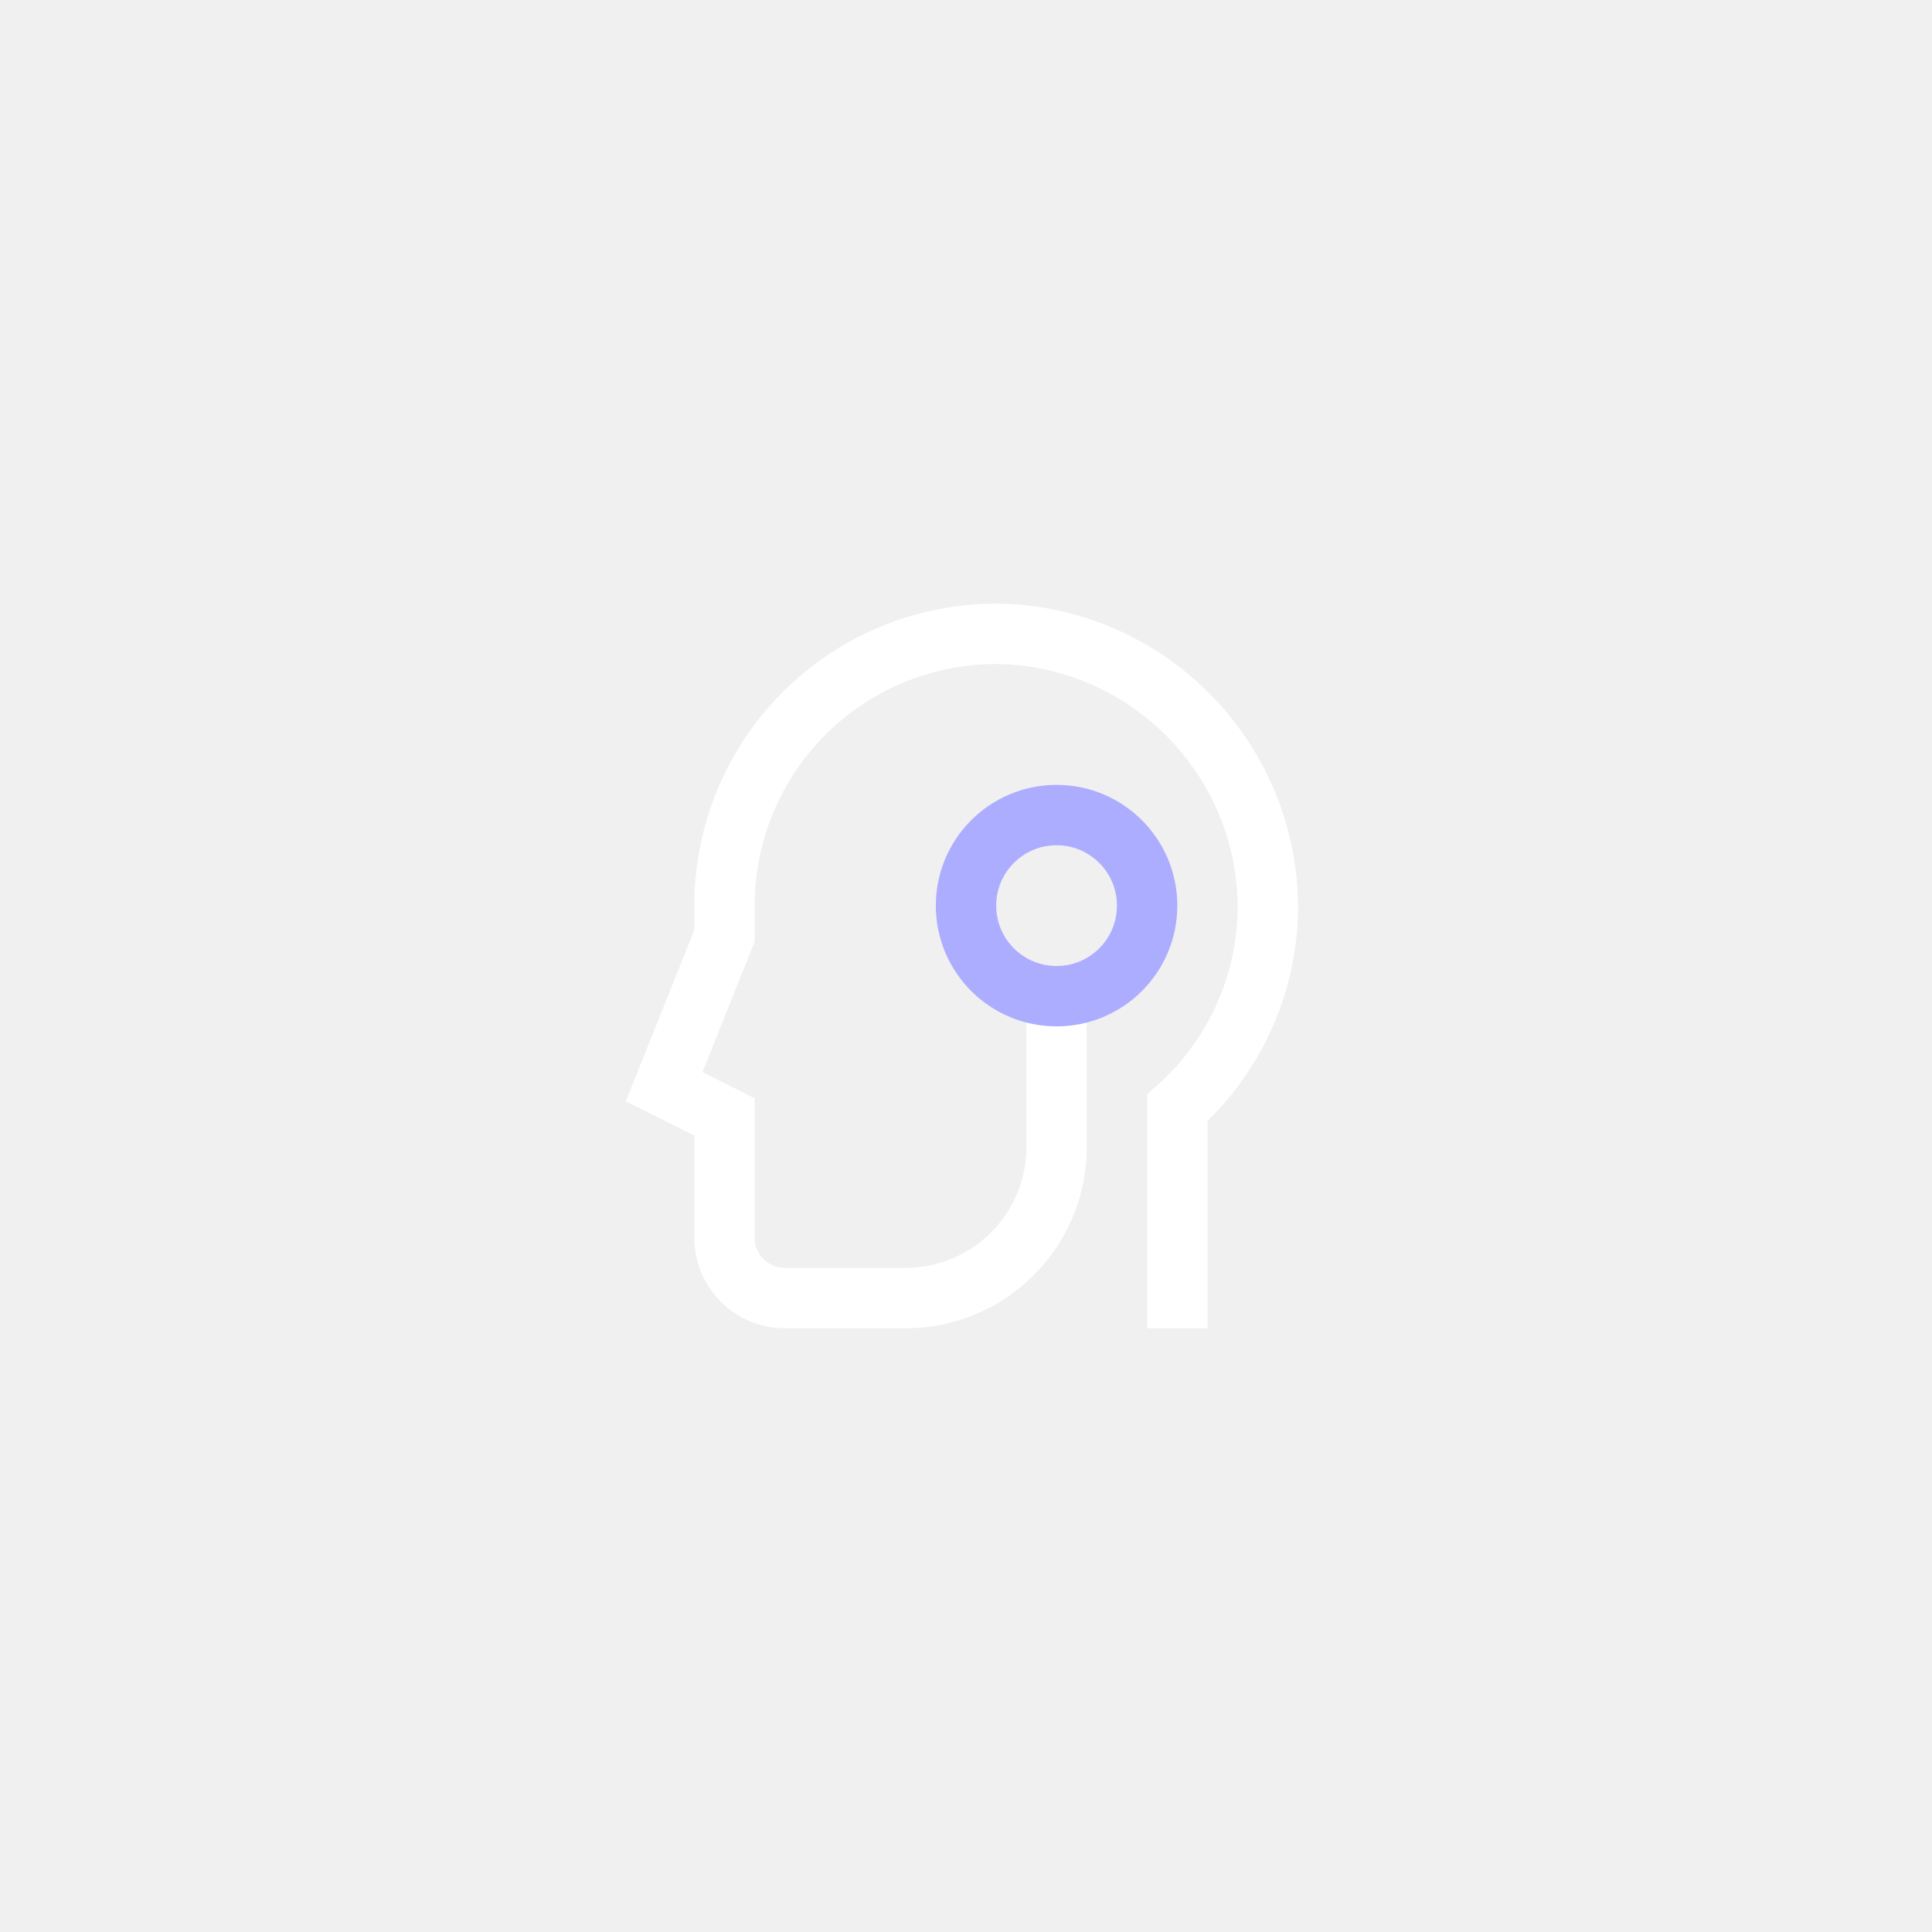
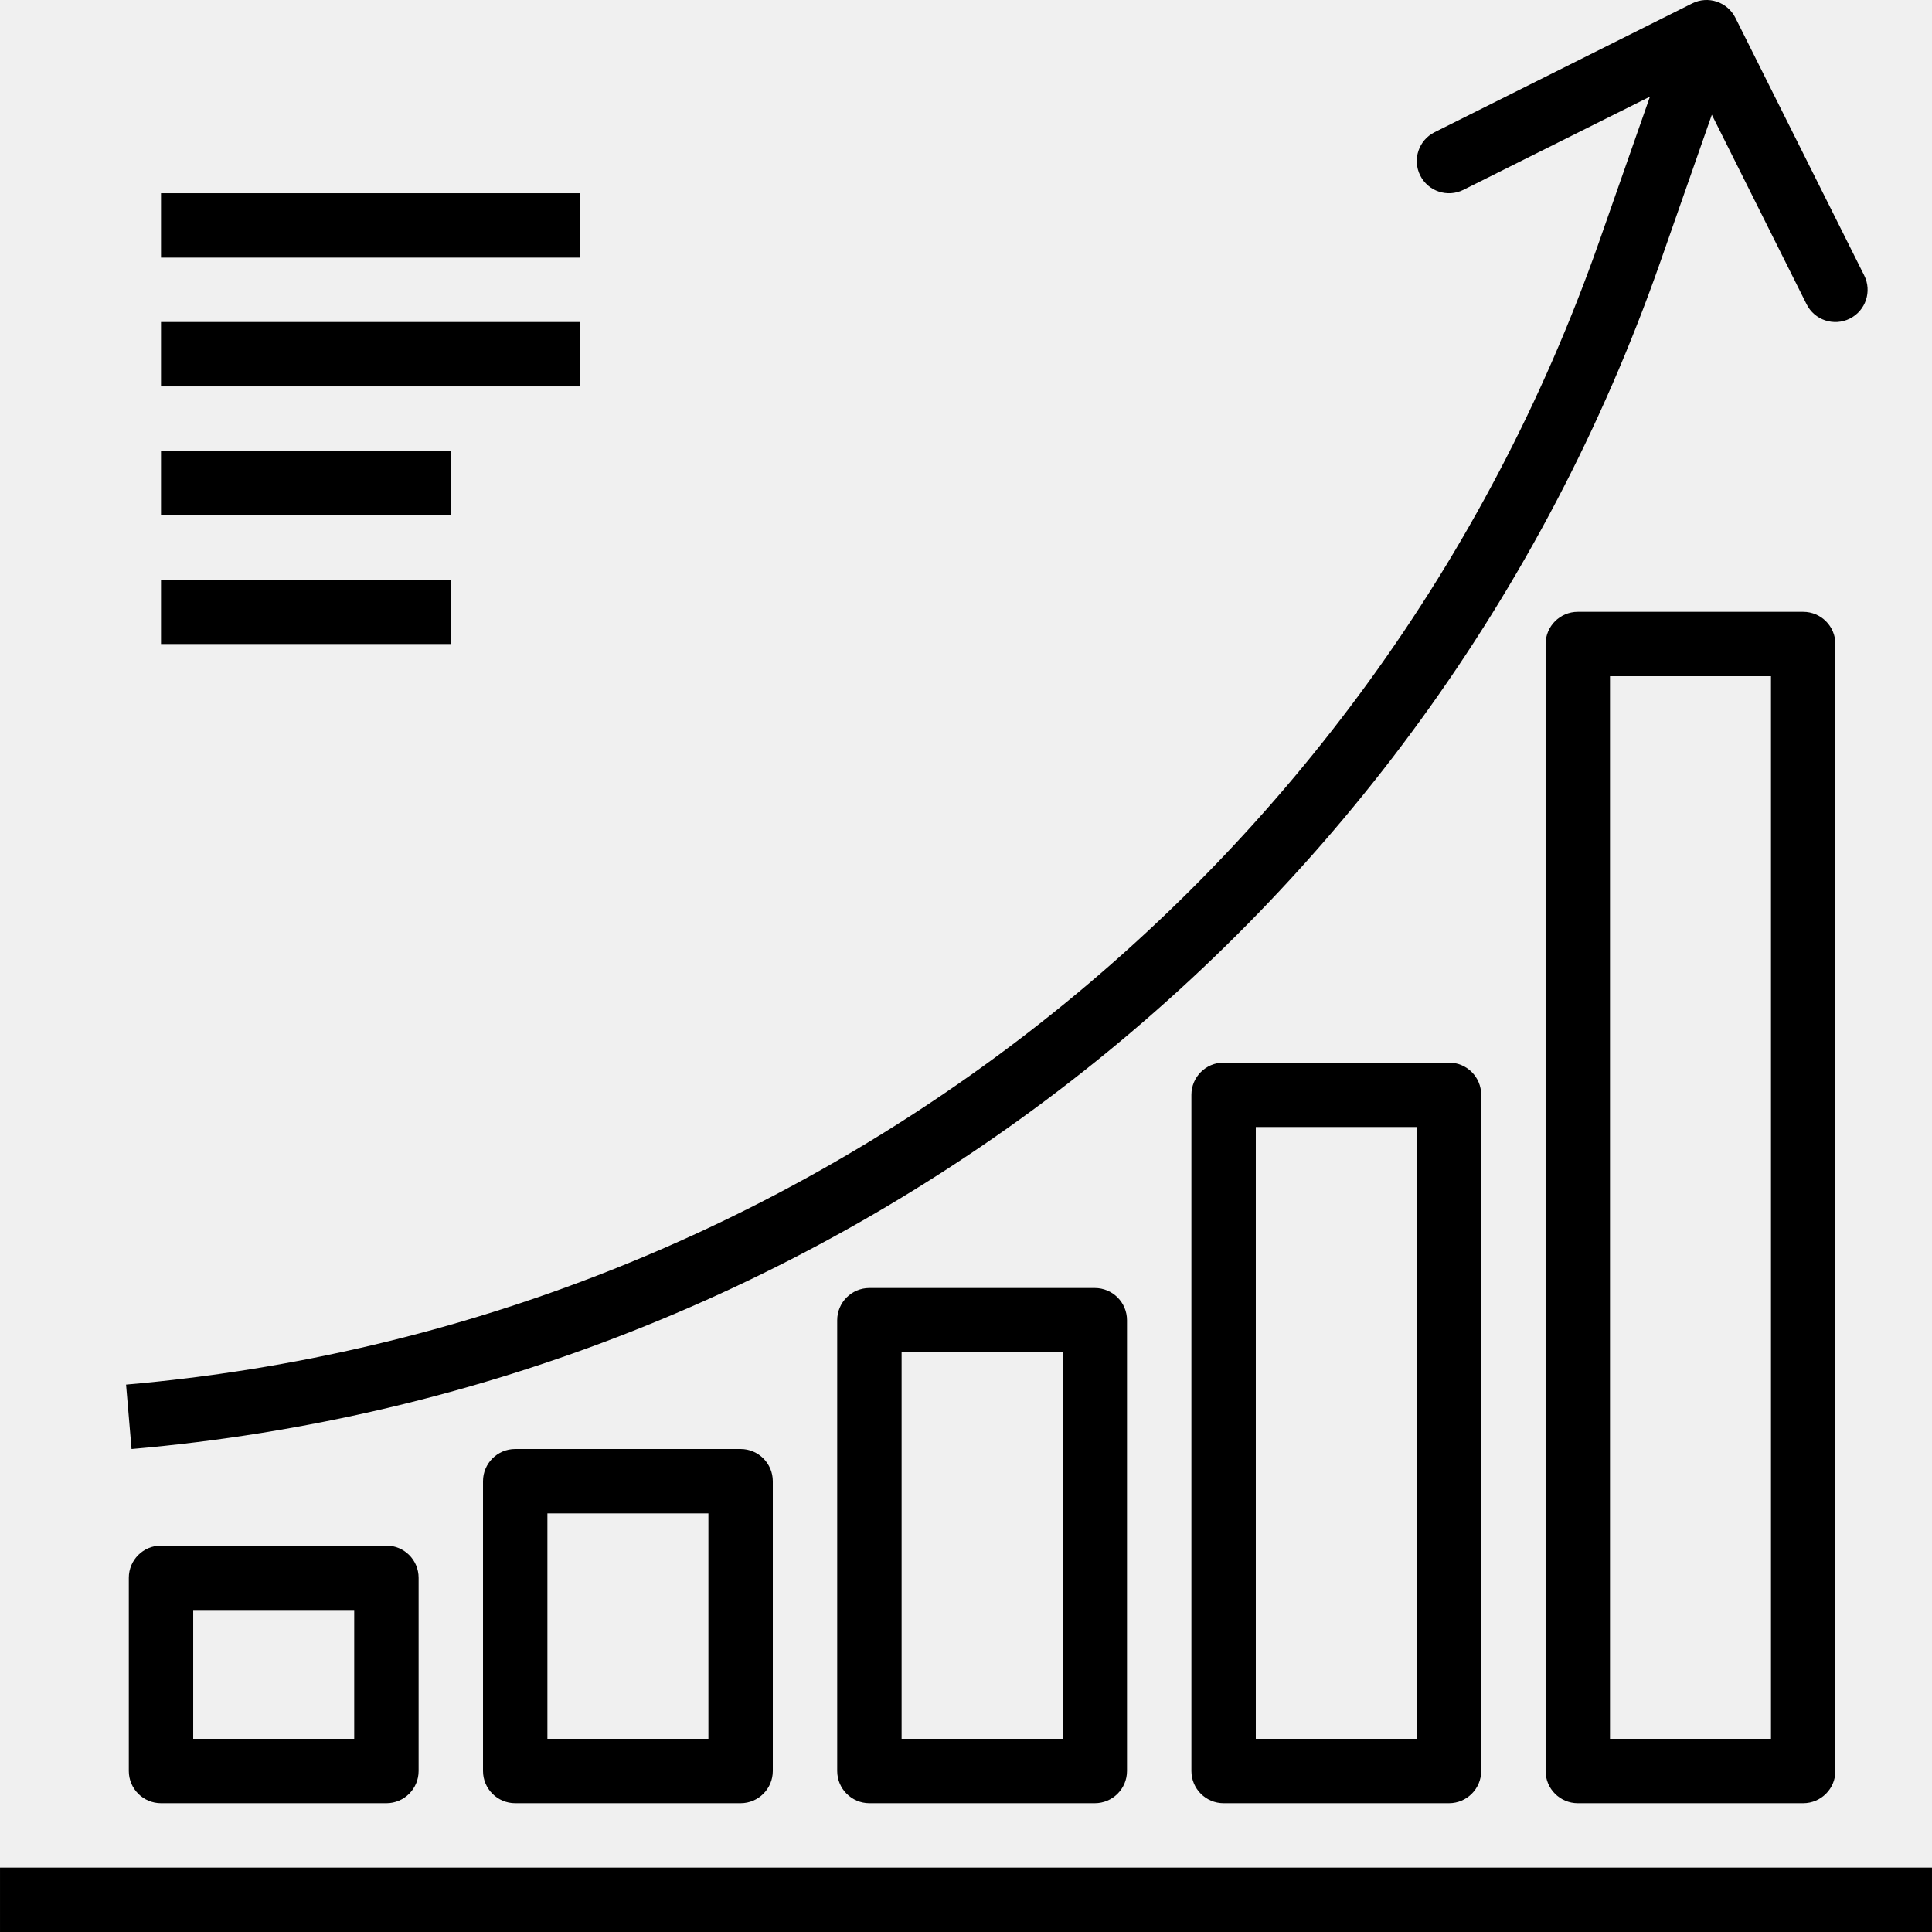
- <svg xmlns="http://www.w3.org/2000/svg" width="64" height="64">
-   <g stroke-width="2" fill="none" fill-rule="evenodd" stroke-linecap="square">
-     <path d="M39 43v-6.3a8.97 8.97 0 003-6.569A9.1 9.1 0 0033.262 21 9 9 0 0024 30v1l-2 5 2 1v4a2 2 0 002 2h4a5 5 0 005-5v-5" stroke="#FFF" />
-     <circle stroke="#ACADFF" cx="35" cy="30" r="3" />
+ <svg xmlns="http://www.w3.org/2000/svg" version="1.1" fill="currentColor" x="0px" y="0px" viewBox="0 0 480.006 480.006" style="enable-background:new 0 0 480.006 480.006;" xml:space="preserve">
+   <g>
+     <g>
+       <rect x="40.003" y="48.006" width="104" height="16" />
+     </g>
+   </g>
+   <g>
+     <g>
+       <rect x="40.003" y="80.006" width="104" height="16" />
+     </g>
+   </g>
+   <g>
+     <g>
+       <rect x="40.003" y="112.006" width="72" height="16" />
+     </g>
+   </g>
+   <g>
+     <g>
+       <rect x="40.003" y="144.006" width="72" height="16" />
+     </g>
+   </g>
+   <g>
+     <g>
+       <rect x="0.003" y="464.006" width="480" height="16" />
+     </g>
+   </g>
+   <g>
+     <g>
+       <path d="M463.163,68.43l-32-64c-1.973-3.954-6.776-5.56-10.73-3.587c-0.002,0.001-0.004,0.002-0.006,0.003l-64,32 c-3.954,1.975-5.559,6.782-3.584,10.736s6.782,5.559,10.736,3.584l46.352-23.16l-12.648,36.112 C341.69,218.446,198.501,329.522,31.323,344.006l1.36,16C206.16,344.978,354.737,229.701,412.395,65.398l12.912-36.896 l23.536,47.08c1.975,3.954,6.782,5.559,10.736,3.584C463.534,77.191,465.138,72.385,463.163,68.43z" />
+     </g>
+   </g>
+   <g>
+     <g>
+       <path d="M96.003,384.006h-56c-4.418,0-8,3.582-8,8v48c0,4.418,3.582,8,8,8h56c4.418,0,8-3.582,8-8v-48 C104.003,387.588,100.421,384.006,96.003,384.006z M88.003,432.006h-40v-32h40V432.006z" />
+     </g>
+   </g>
+   <g>
+     <g>
+       <path d="M184.003,360.006h-56c-4.418,0-8,3.582-8,8v72c0,4.418,3.582,8,8,8h56c4.418,0,8-3.582,8-8v-72 C192.003,363.588,188.421,360.006,184.003,360.006z M176.003,432.006h-40v-56h40V432.006z" />
+     </g>
+   </g>
+   <g>
+     <g>
+       <path d="M272.003,320.006h-56c-4.418,0-8,3.582-8,8v112c0,4.418,3.582,8,8,8h56c4.418,0,8-3.582,8-8v-112 C280.003,323.588,276.421,320.006,272.003,320.006z M264.003,432.006h-40v-96h40V432.006z" />
+     </g>
+   </g>
+   <g>
+     <g>
+       <path d="M360.003,264.006h-56c-4.418,0-8,3.582-8,8v168c0,4.418,3.582,8,8,8h56c4.418,0,8-3.582,8-8v-168 C368.003,267.588,364.421,264.006,360.003,264.006z M352.003,432.006h-40v-152h40V432.006z" />
+     </g>
+   </g>
+   <g>
+     <g>
+       <path d="M448.003,152.006h-56c-4.418,0-8,3.582-8,8v280c0,4.418,3.582,8,8,8h56c4.418,0,8-3.582,8-8v-280 C456.003,155.588,452.421,152.006,448.003,152.006z M440.003,432.006h-40v-264h40V432.006z" />
+     </g>
  </g>
</svg>
